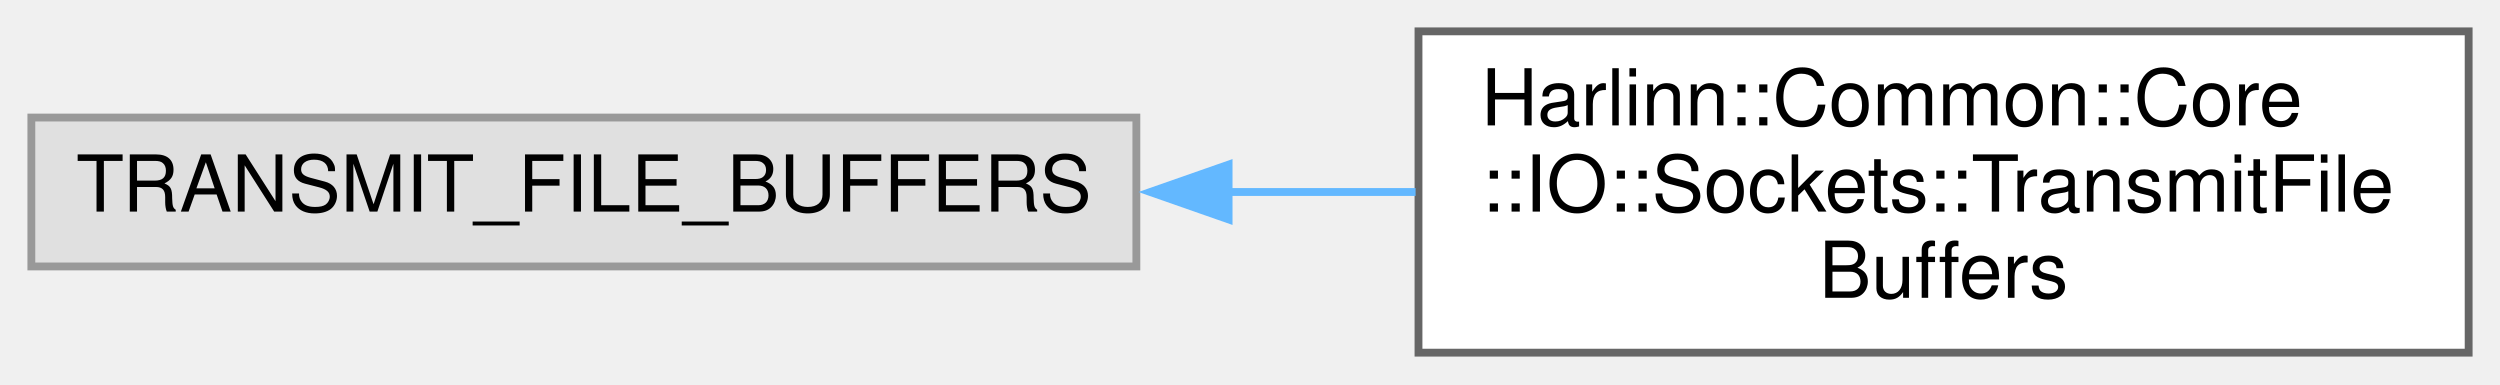
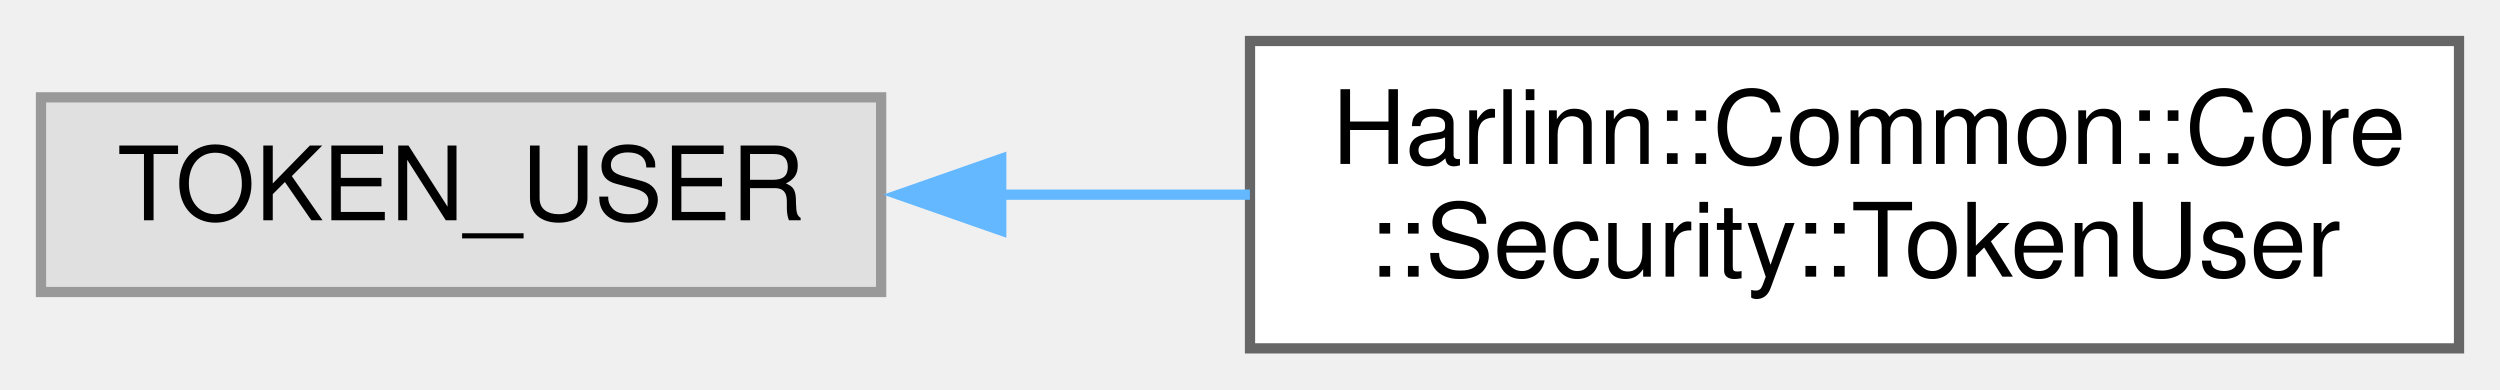
- <svg xmlns="http://www.w3.org/2000/svg" xmlns:xlink="http://www.w3.org/1999/xlink" width="319pt" height="49pt" viewBox="0.00 0.00 319.00 49.00">
-   <g id="graph0" class="graph" transform="scale(1 1) rotate(0) translate(4 45)">
+ <svg xmlns="http://www.w3.org/2000/svg" xmlns:xlink="http://www.w3.org/1999/xlink" width="244pt" height="38pt" viewBox="0.00 0.00 244.00 38.00">
+   <g id="graph0" class="graph" transform="scale(1 1) rotate(0) translate(4 34)">
    <g id="Node000000" class="node">
      <g id="a_Node000000">
        <a xlink:title=" ">
-           <polygon fill="#e0e0e0" stroke="#999999" points="141,-30 0,-30 0,-11 141,-11 141,-30" />
-           <text text-anchor="middle" x="70.5" y="-18" font-family="Helvetica,sans-Serif" font-size="10.00">TRANSMIT_FILE_BUFFERS</text>
+           <polygon fill="#e0e0e0" stroke="#999999" points="82,-24.5 0,-24.5 0,-5.5 82,-5.5 82,-24.5" />
+           <text text-anchor="middle" x="41" y="-12.5" font-family="Helvetica,sans-Serif" font-size="10.00">TOKEN_USER</text>
        </a>
      </g>
    </g>
    <g id="Node000001" class="node">
      <g id="a_Node000001">
-         <a xlink:href="struct_harlinn_1_1_common_1_1_core_1_1_i_o_1_1_sockets_1_1_transmit_file_buffers.html" target="_top" xlink:title=" ">
-           <polygon fill="white" stroke="#666666" points="311,-41 177,-41 177,0 311,0 311,-41" />
-           <text text-anchor="start" x="185" y="-29" font-family="Helvetica,sans-Serif" font-size="10.00">Harlinn::Common::Core</text>
-           <text text-anchor="start" x="185" y="-18" font-family="Helvetica,sans-Serif" font-size="10.00">::IO::Sockets::TransmitFile</text>
-           <text text-anchor="middle" x="244" y="-7" font-family="Helvetica,sans-Serif" font-size="10.00">Buffers</text>
+         <a xlink:href="struct_harlinn_1_1_common_1_1_core_1_1_security_1_1_token_user.html" target="_top" xlink:title=" ">
+           <polygon fill="white" stroke="#666666" points="236,-30 118,-30 118,0 236,0 236,-30" />
+           <text text-anchor="start" x="126" y="-18" font-family="Helvetica,sans-Serif" font-size="10.00">Harlinn::Common::Core</text>
+           <text text-anchor="middle" x="177" y="-7" font-family="Helvetica,sans-Serif" font-size="10.00">::Security::TokenUser</text>
        </a>
      </g>
    </g>
-     <g id="edge2716_Node000000_Node000001" class="edge">
-       <g id="a_edge2716_Node000000_Node000001">
+     <g id="edge2715_Node000000_Node000001" class="edge">
+       <g id="a_edge2715_Node000000_Node000001">
        <a xlink:title=" ">
-           <path fill="none" stroke="#63b8ff" d="M152.58,-20.5C160.64,-20.5 168.75,-20.5 176.63,-20.5" />
-           <polygon fill="#63b8ff" stroke="#63b8ff" points="152.77,-17 142.77,-20.5 152.77,-24 152.77,-17" />
+           <path fill="none" stroke="#63b8ff" d="M93.62,-15C101.6,-15 109.88,-15 117.99,-15" />
+           <polygon fill="#63b8ff" stroke="#63b8ff" points="93.72,-11.5 83.72,-15 93.72,-18.5 93.72,-11.5" />
        </a>
      </g>
    </g>
  </g>
</svg>
